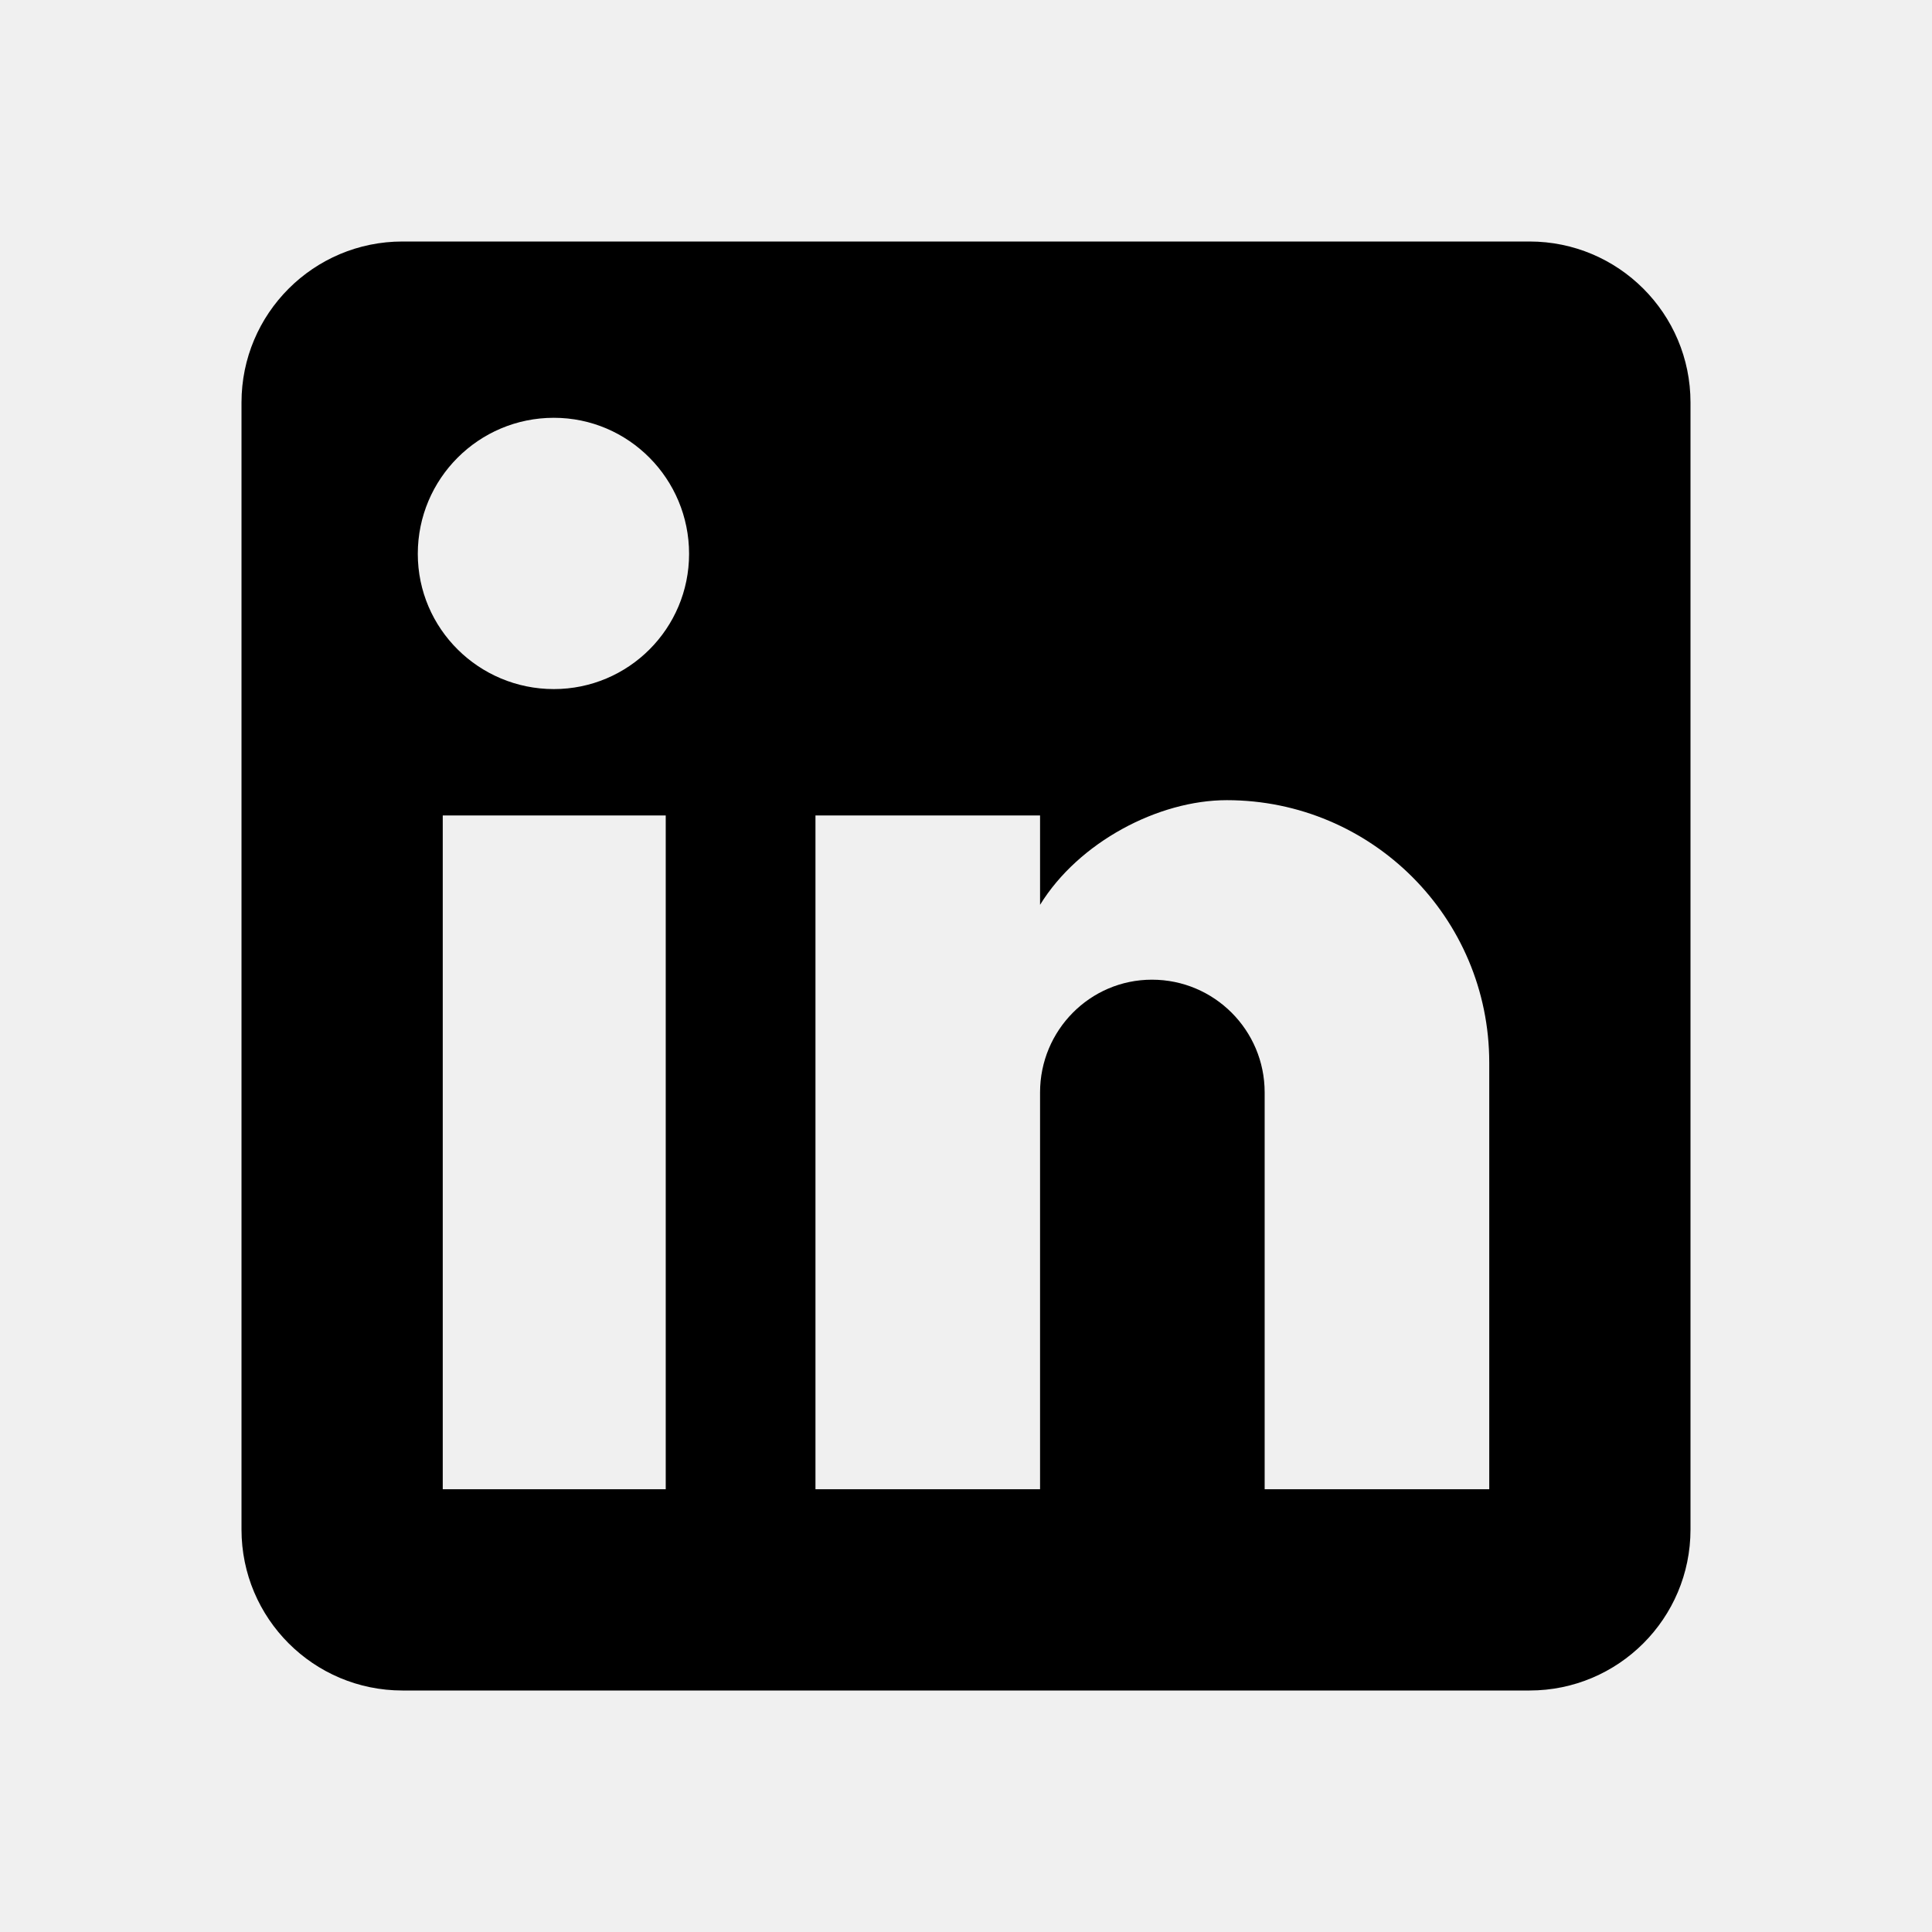
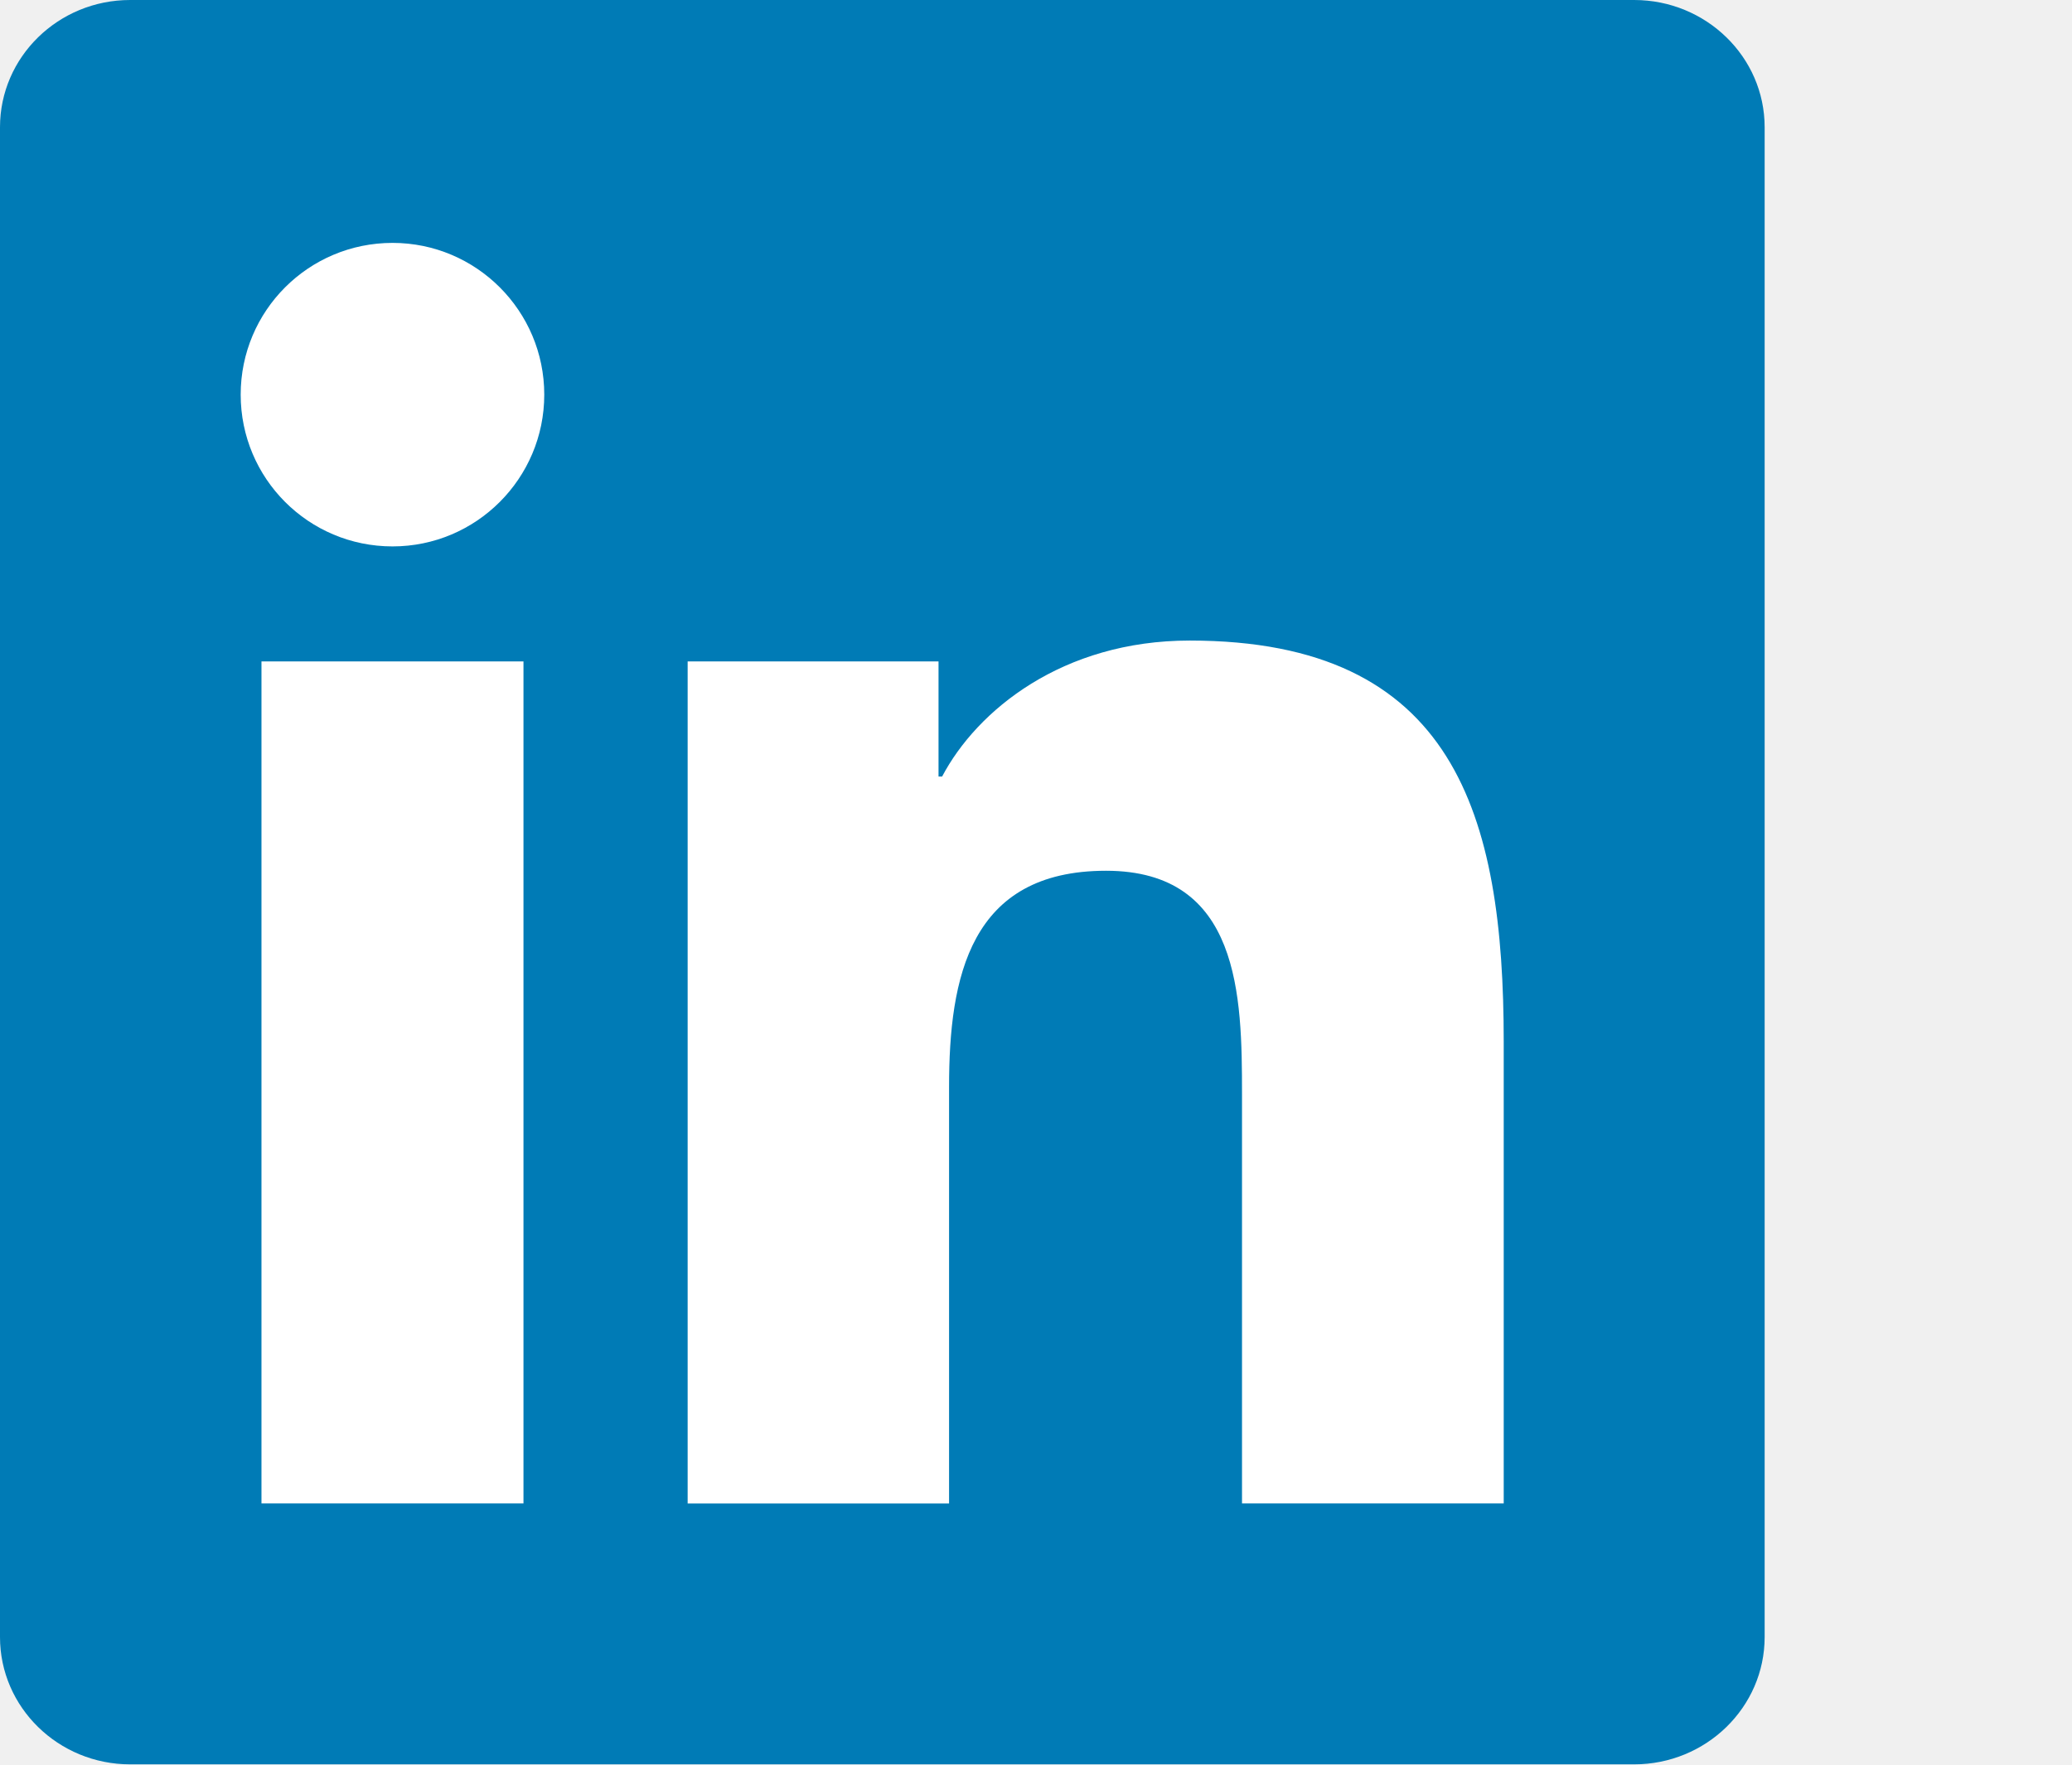
- <svg xmlns="http://www.w3.org/2000/svg" version="1.1" width="24" height="24" viewBox="0 0 24 24">
-   <path d="M19,3A2,2 0 0,1 21,5V19A2,2 0 0,1 19,21H5A2,2 0 0,1 3,19V5A2,2 0 0,1 5,3H19M18.5,18.5V13.2A3.26,3.26 0 0,0 15.24,9.94C14.39,9.94 13.4,10.46 12.92,11.24V10.13H10.13V18.5H12.92V13.57C12.92,12.8 13.54,12.17 14.31,12.17A1.4,1.4 0 0,1 15.71,13.57V18.5H18.5M6.88,8.56A1.68,1.68 0 0,0 8.56,6.88C8.56,5.95 7.81,5.19 6.88,5.19A1.69,1.69 0 0,0 5.19,6.88C5.19,7.81 5.95,8.56 6.88,8.56M8.27,18.5V10.13H5.5V18.5H8.27Z" />
+ <svg xmlns="http://www.w3.org/2000/svg" version="1.1" id="Layer_1" x="0px" y="0px" width="42.269px" height="36px" viewBox="0 0 42.269 36" enable-background="new 0 0 42.269 36" xml:space="preserve">
+   <g>
+     <g>
+       <path fill="#007BB6" d="M33.336,0H2.655C1.19,0,0,1.162,0,2.596v30.807C0,34.836,1.19,36,2.655,36h30.681    c1.468,0,2.663-1.164,2.663-2.598V2.596C35.999,1.162,34.804,0,33.336,0z" />
+       <path fill="#FFFFFF" d="M5.334,13.496h5.345v17.18H5.334V13.496z M8.008,4.956c1.708,0,3.095,1.387,3.095,3.096    c0,1.709-1.387,3.097-3.095,3.097c-1.715,0-3.098-1.387-3.098-3.097C4.91,6.343,6.293,4.956,8.008,4.956" />
+       <path fill="#FFFFFF" d="M14.028,13.496h5.118v2.349h0.073c0.712-1.351,2.454-2.775,5.052-2.775c5.406,0,6.405,3.557,6.405,8.184    v9.422h-5.339v-8.354c0-1.992-0.034-4.555-2.774-4.555c-2.778,0-3.202,2.171-3.202,4.413v8.497h-5.333V13.496z" />
+     </g>
+   </g>
</svg>
